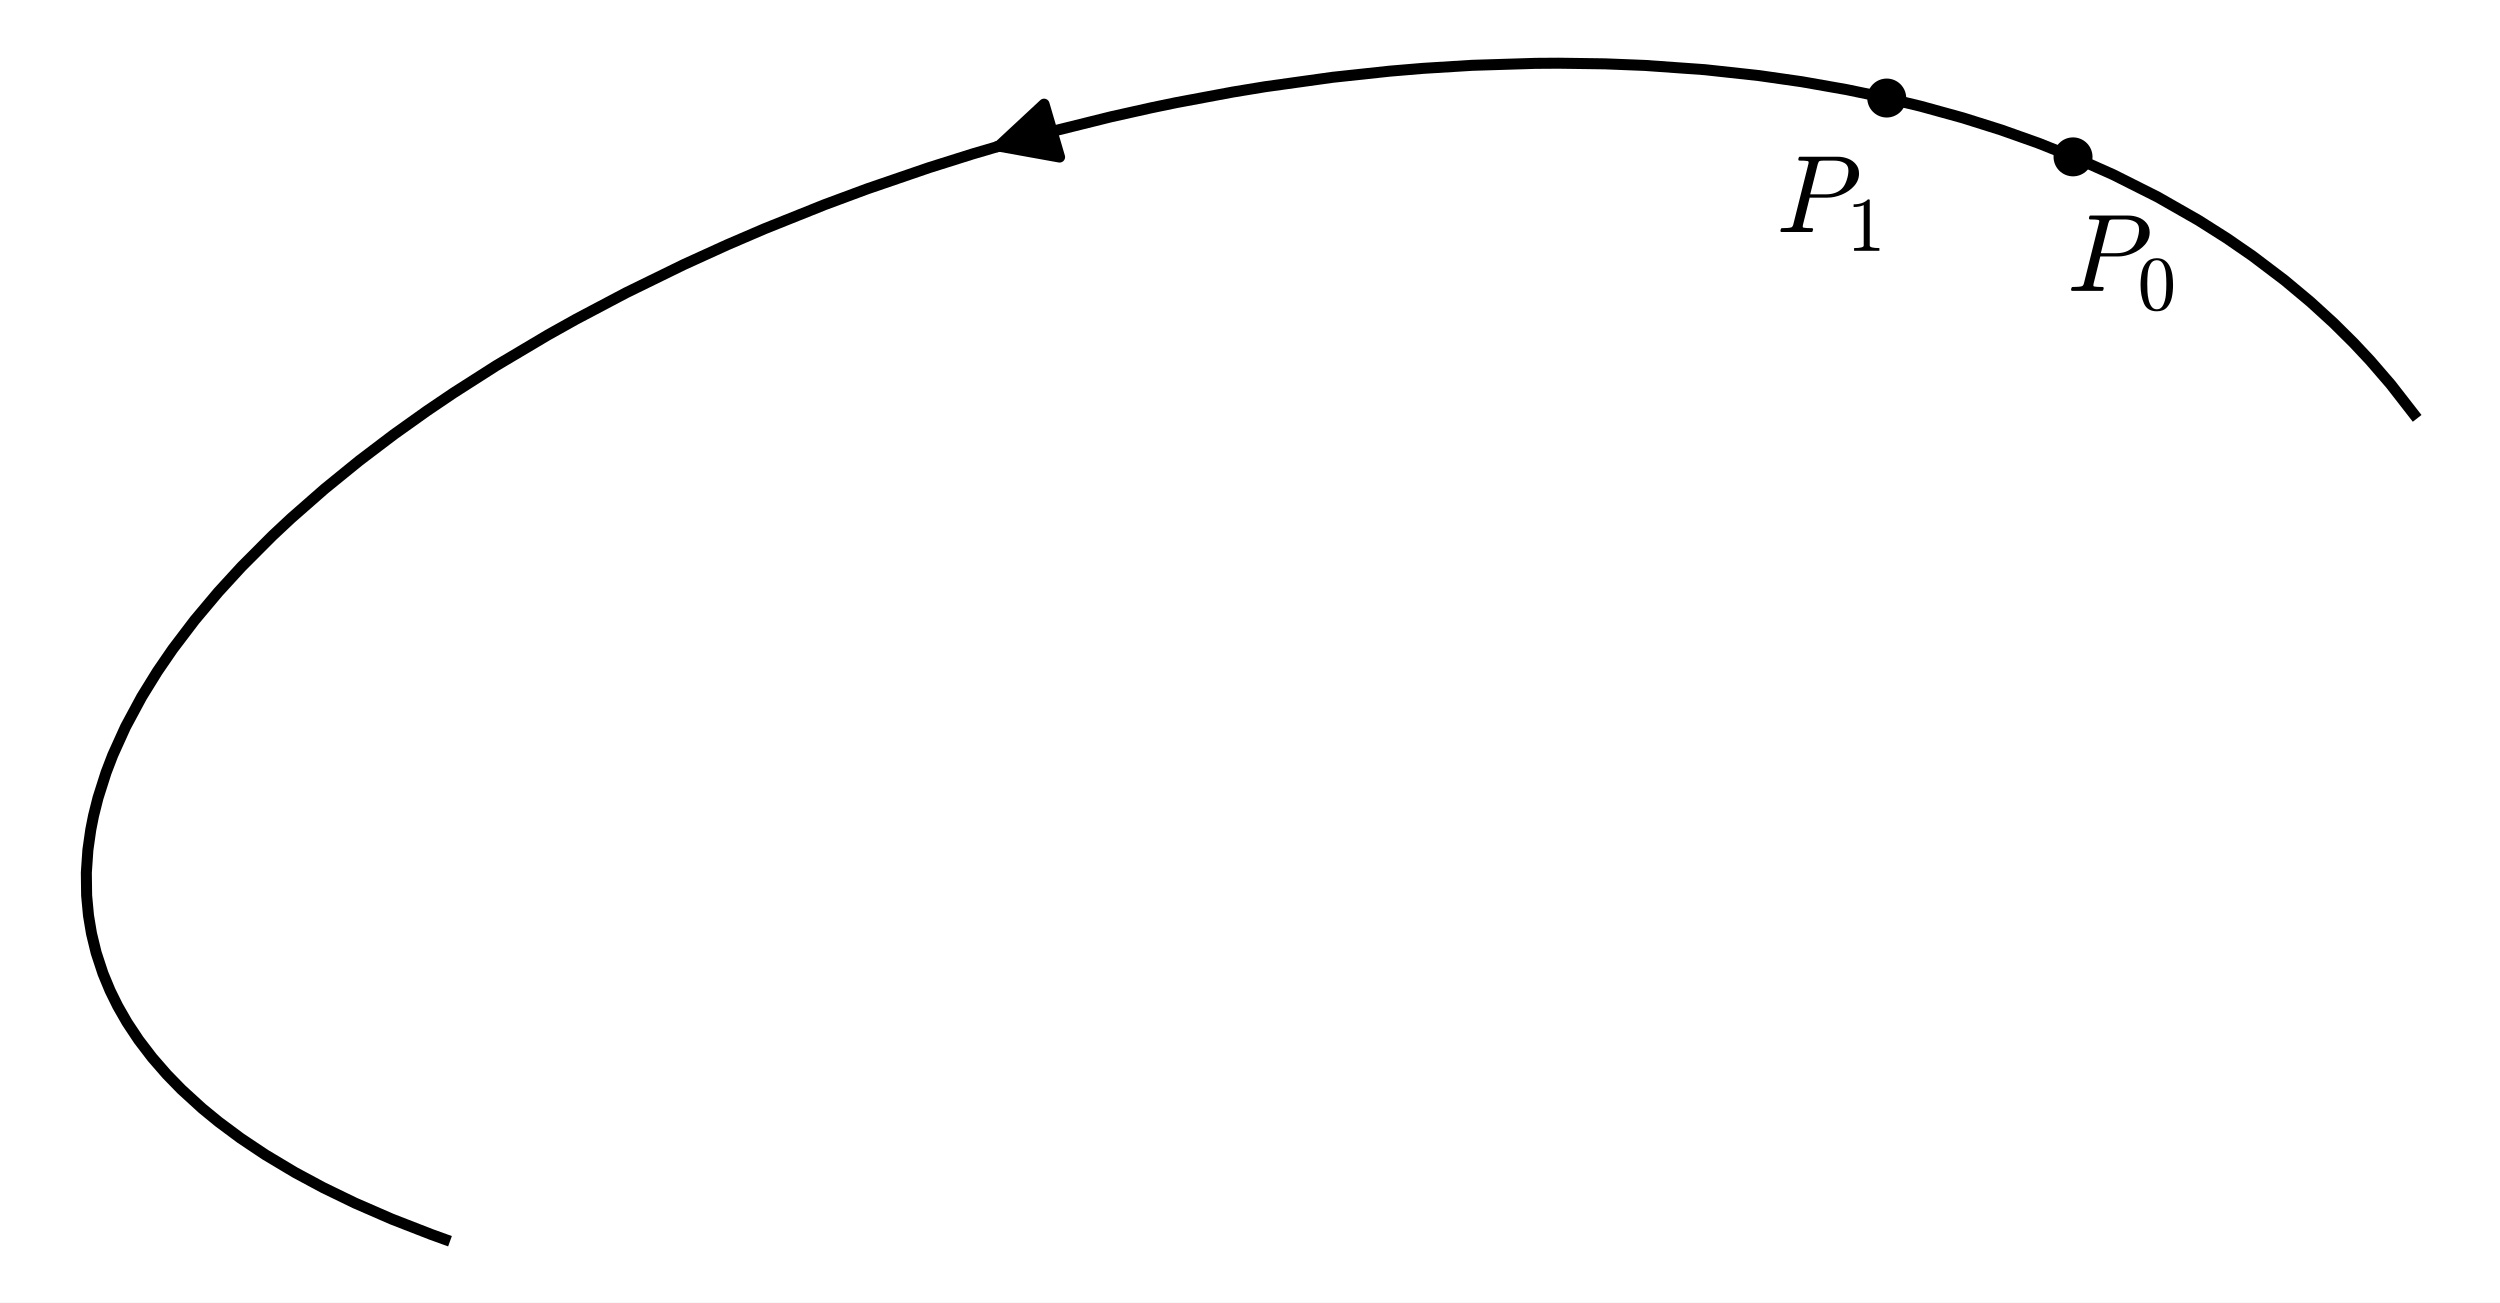
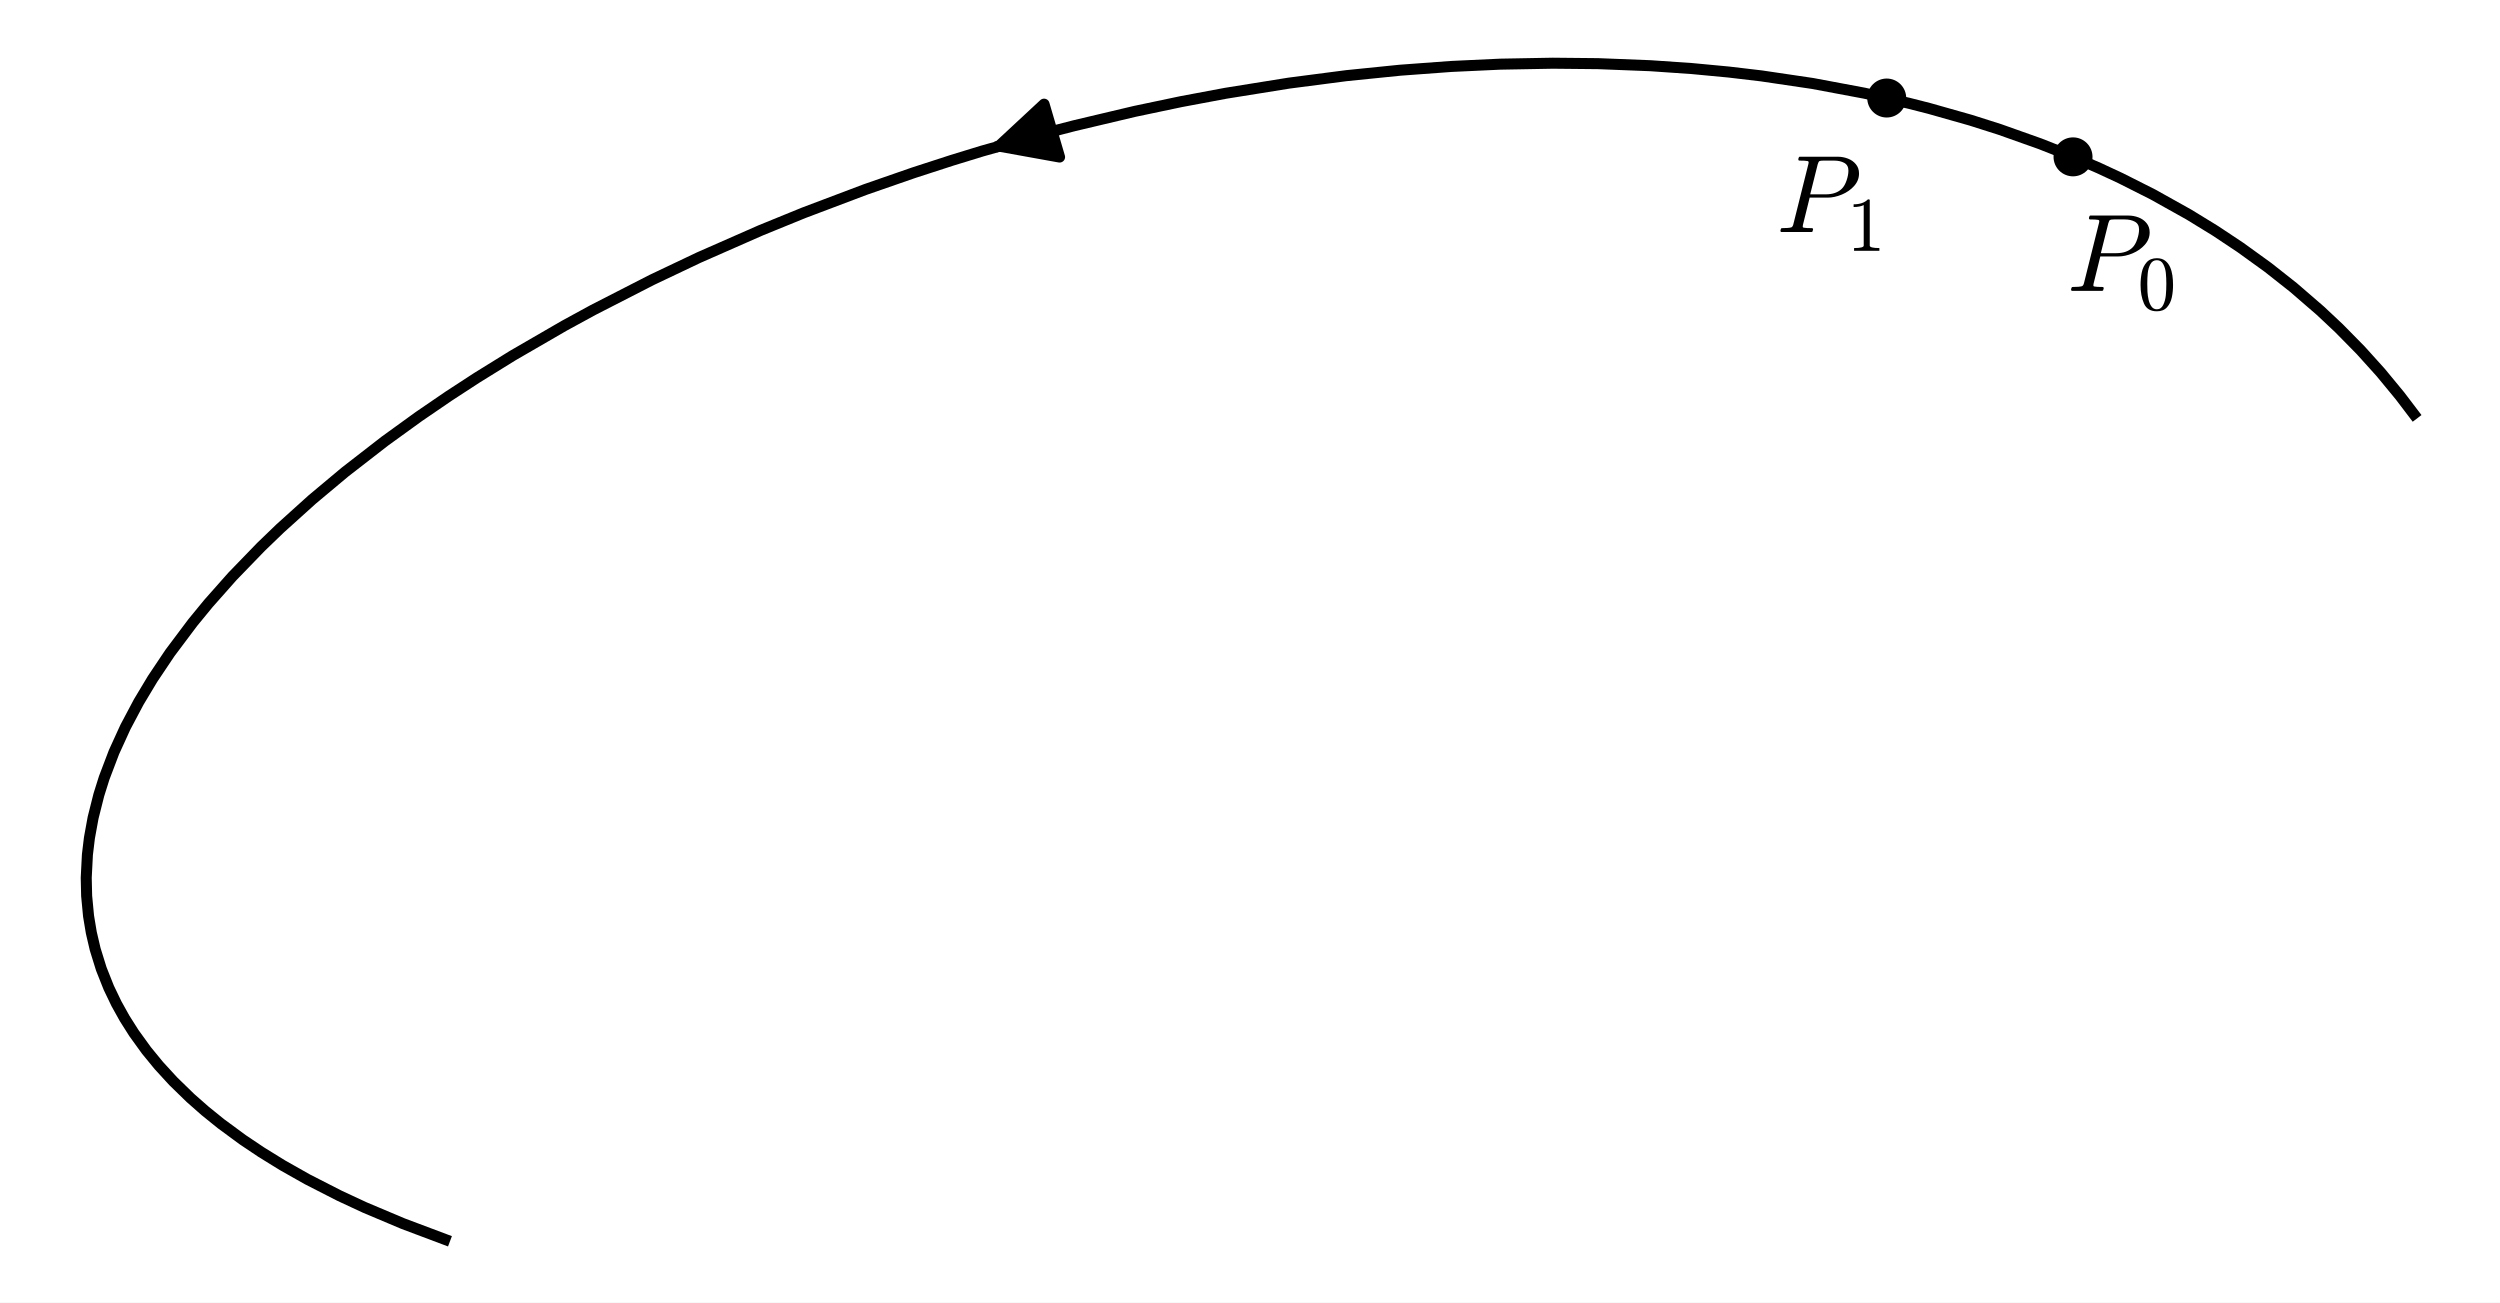
- <svg xmlns="http://www.w3.org/2000/svg" xmlns:xlink="http://www.w3.org/1999/xlink" width="453.6pt" height="236.337pt" viewBox="0 0 453.6 236.337" version="1.1">
+ <svg xmlns="http://www.w3.org/2000/svg" xmlns:xlink="http://www.w3.org/1999/xlink" width="453.6pt" height="236.336pt" viewBox="0 0 453.6 236.336" version="1.1">
  <defs>
    <style type="text/css">*{stroke-linejoin: round; stroke-linecap: butt}</style>
  </defs>
  <g id="figure_1">
    <g id="patch_1">
-       <path d="M 0 236.337  L 453.6 236.337  L 453.6 0  L 0 0  z " style="fill: #ffffff" />
+       <path d="M 0 236.336  L 453.6 236.336  L 453.6 0  L 0 0  z " style="fill: #ffffff" />
    </g>
    <g id="axes_1">
      <g id="patch_2">
-         <path d="M 7.2 229.137  L 446.4 229.137  L 446.4 7.2  L 7.2 7.2  z " style="fill: #ffffff" />
+         <path d="M 7.2 229.136  L 446.4 229.136  L 446.4 7.2  L 7.2 7.2  z " style="fill: #ffffff" />
      </g>
      <g id="PathCollection_1">
-         <path d="M 376.13 31.998  C 377.067 31.998 377.967 31.625 378.63 30.962  C 379.293 30.299 379.665 29.4 379.665 28.462  C 379.665 27.525 379.293 26.625 378.63 25.962  C 377.967 25.299 377.067 24.927 376.13 24.927  C 375.192 24.927 374.293 25.299 373.63 25.962  C 372.967 26.625 372.594 27.525 372.594 28.462  C 372.594 29.4 372.967 30.299 373.63 30.962  C 374.293 31.625 375.192 31.998 376.13 31.998  z " clip-path="url(#p16574d09f4)" />
+         <path d="M 376.13 31.996  C 377.067 31.996 377.967 31.624 378.63 30.961  C 379.293 30.298 379.665 29.398 379.665 28.461  C 379.665 27.523 379.293 26.624 378.63 25.961  C 377.967 25.298 377.067 24.925 376.13 24.925  C 375.192 24.925 374.293 25.298 373.63 25.961  C 372.967 26.624 372.594 27.523 372.594 28.461  C 372.594 29.398 372.967 30.298 373.63 30.961  C 374.293 31.624 375.192 31.996 376.13 31.996  z " clip-path="url(#p4c475e7c12)" />
      </g>
      <g id="PathCollection_2">
-         <path d="M 342.327 21.324  C 343.265 21.324 344.164 20.951 344.827 20.288  C 345.49 19.625 345.863 18.726 345.863 17.788  C 345.863 16.851 345.49 15.951 344.827 15.288  C 344.164 14.625 343.265 14.253 342.327 14.253  C 341.389 14.253 340.49 14.625 339.827 15.288  C 339.164 15.951 338.792 16.851 338.792 17.788  C 338.792 18.726 339.164 19.625 339.827 20.288  C 340.49 20.951 341.389 21.324 342.327 21.324  z " clip-path="url(#p16574d09f4)" />
+         <path d="M 342.327 21.322  C 343.264 21.322 344.164 20.95 344.827 20.287  C 345.49 19.624 345.862 18.724 345.862 17.787  C 345.862 16.849 345.49 15.95 344.827 15.287  C 344.164 14.624 343.264 14.251 342.327 14.251  C 341.389 14.251 340.49 14.624 339.827 15.287  C 339.164 15.95 338.791 16.849 338.791 17.787  C 338.791 18.724 339.164 19.624 339.827 20.287  C 340.49 20.95 341.389 21.322 342.327 21.322  z " clip-path="url(#p4c475e7c12)" />
      </g>
      <g id="matplotlib.axis_1" />
      <g id="matplotlib.axis_2" />
      <g id="line2d_1">
-         <path d="M 437.954 75.119  L 433.78 69.748  L 430.052 65.429  L 427.066 62.24  L 423.421 58.625  L 419.214 54.784  L 414.516 50.857  L 408.688 46.443  L 404.057 43.248  L 398.904 39.981  L 391.499 35.753  L 383.446 31.705  L 376.724 28.711  L 369.78 25.949  L 363.063 23.567  L 356.154 21.39  L 348.483 19.274  L 341.59 17.622  L 335.057 16.262  L 326.911 14.827  L 319.127 13.713  L 309.308 12.643  L 298.453 11.871  L 291.204 11.583  L 282.751 11.468  L 278.591 11.496  L 267.124 11.852  L 258.155 12.407  L 252.14 12.913  L 241.801 14.025  L 229.544 15.735  L 223.719 16.694  L 213.345 18.634  L 208.894 19.557  L 201.605 21.186  L 190.891 23.846  L 183.374 25.902  L 176.491 27.925  L 168.537 30.43  L 157.36 34.263  L 149.592 37.148  L 138.74 41.497  L 131.93 44.425  L 124.039 48.018  L 113.619 53.114  L 104.541 57.909  L 99.44 60.76  L 90.022 66.351  L 82.253 71.316  L 77.511 74.523  L 71.468 78.828  L 65.171 83.604  L 58.907 88.697  L 52.835 94.021  L 49.459 97.177  L 43.843 102.803  L 39.603 107.429  L 35.338 112.506  L 31.358 117.747  L 28.548 121.841  L 25.715 126.426  L 22.78 131.879  L 20.463 137  L 19.243 140.177  L 17.781 144.773  L 16.974 147.997  L 16.47 150.534  L 15.949 154.197  L 15.665 158.339  L 15.718 162.472  L 16.056 166.114  L 16.598 169.367  L 17.45 172.876  L 18.687 176.637  L 19.973 179.738  L 21.367 182.567  L 23.057 185.515  L 25.164 188.69  L 27.616 191.9  L 30.271 194.953  L 32.935 197.687  L 36.694 201.119  L 39.641 203.536  L 43.662 206.526  L 48.138 209.517  L 53.543 212.748  L 58.627 215.479  L 64.391 218.276  L 71.073 221.187  L 78.283 223.993  L 80.706 224.869  L 80.706 224.869  " clip-path="url(#p16574d09f4)" style="fill: none; stroke: #000000; stroke-width: 2; stroke-linecap: square" />
+         <path d="M 437.954 75.117  L 435.445 71.814  L 431.96 67.588  L 428.322 63.553  L 424.377 59.544  L 421.012 56.384  L 416.128 52.163  L 411.507 48.517  L 406.482 44.887  L 401.913 41.852  L 397.15 38.93  L 390.609 35.277  L 384.792 32.343  L 380.823 30.496  L 375.441 28.175  L 370.152 26.087  L 362.805 23.479  L 357.55 21.807  L 350.008 19.669  L 346.303 18.725  L 338.28 16.907  L 328.855 15.142  L 319.568 13.768  L 313.655 13.07  L 306.947 12.437  L 299.455 11.923  L 289.942 11.549  L 281.727 11.468  L 272.206 11.642  L 263.298 12.057  L 254.012 12.742  L 244.271 13.73  L 233.868 15.082  L 222.392 16.924  L 214.309 18.439  L 205.907 20.205  L 194.92 22.807  L 190.638 23.911  L 178.229 27.399  L 172.731 29.084  L 165.741 31.352  L 157.039 34.376  L 145.817 38.617  L 138.026 41.795  L 126.806 46.73  L 118.281 50.78  L 107.596 56.254  L 102.368 59.107  L 93.051 64.502  L 86.5 68.558  L 81.423 71.866  L 76.01 75.567  L 69.843 80.028  L 62.609 85.64  L 56.632 90.641  L 50.839 95.866  L 47.354 99.224  L 42.179 104.572  L 37.828 109.482  L 34.985 112.946  L 30.851 118.455  L 27.692 123.168  L 25.172 127.368  L 22.755 131.925  L 20.684 136.463  L 18.906 141.136  L 17.929 144.243  L 16.89 148.378  L 16.225 152.034  L 15.86 155.071  L 15.646 159.261  L 15.721 162.553  L 16.066 166.202  L 16.569 169.226  L 17.27 172.226  L 18.376 175.787  L 19.736 179.212  L 21.132 182.12  L 22.604 184.766  L 24.302 187.447  L 26.579 190.596  L 28.82 193.331  L 31.433 196.182  L 34.564 199.229  L 37.244 201.586  L 40.084 203.881  L 44.064 206.808  L 47.394 209.041  L 51.269 211.434  L 55.773 213.979  L 61.594 216.954  L 66.159 219.078  L 73.103 222.009  L 80.705 224.868  L 80.705 224.868  " clip-path="url(#p4c475e7c12)" style="fill: none; stroke: #000000; stroke-width: 2; stroke-linecap: square" />
      </g>
      <g id="patch_3">
-         <path d="M 181.155 26.54  Q 180.128 26.841 181.247 26.513  " clip-path="url(#p16574d09f4)" style="fill: none; stroke: #000000; stroke-width: 2; stroke-linecap: round" />
-         <path d="M 192.25 28.497  L 181.247 26.513  L 189.436 18.901  z " clip-path="url(#p16574d09f4)" style="stroke: #000000; stroke-width: 2; stroke-linecap: round" />
+         <path d="M 181.155 26.538  Q 180.128 26.839 181.246 26.511  " clip-path="url(#p4c475e7c12)" style="fill: none; stroke: #000000; stroke-width: 2; stroke-linecap: round" />
+         <path d="M 192.249 28.495  L 181.246 26.511  L 189.435 18.899  z " clip-path="url(#p4c475e7c12)" style="stroke: #000000; stroke-width: 2; stroke-linecap: round" />
      </g>
      <g id="text_1">
-         <g transform="translate(374.9951 52.91166) scale(0.2 -0.2)">
+         <g transform="translate(374.9949 52.91002) scale(0.2 -0.2)">
          <defs>
            <path id="Cmmi10-50" d="M 313 0  Q 250 0 250 84  Q 253 100 262 139  Q 272 178 289 201  Q 306 225 331 225  Q 722 225 878 269  Q 959 297 997 441  L 1875 3956  Q 1888 4019 1888 4044  Q 1888 4113 1813 4122  Q 1691 4147 1350 4147  Q 1288 4147 1288 4231  Q 1291 4247 1300 4286  Q 1309 4325 1326 4348  Q 1344 4372 1369 4372  L 3578 4372  Q 3881 4372 4165 4264  Q 4450 4156 4631 3934  Q 4813 3713 4813 3397  Q 4813 2991 4527 2672  Q 4241 2353 3814 2175  Q 3388 1997 2988 1997  L 1947 1997  L 1556 416  Q 1544 353 1544 325  Q 1544 300 1551 283  Q 1559 266 1573 261  Q 1588 256 1619 250  Q 1741 225 2081 225  Q 2144 225 2144 141  Q 2122 50 2109 25  Q 2097 0 2034 0  L 313 0  z M 1978 2188  L 2875 2188  Q 3497 2188 3822 2522  Q 3988 2688 4092 3000  Q 4197 3313 4197 3566  Q 4197 3881 3956 4014  Q 3716 4147 3359 4147  L 2747 4147  Q 2572 4147 2515 4117  Q 2459 4088 2413 3928  L 1978 2188  z " transform="scale(0.015625)" />
            <path id="Cmr10-30" d="M 1600 -141  Q 816 -141 533 504  Q 250 1150 250 2041  Q 250 2597 351 3087  Q 453 3578 754 3920  Q 1056 4263 1600 4263  Q 2022 4263 2290 4056  Q 2559 3850 2700 3523  Q 2841 3197 2892 2823  Q 2944 2450 2944 2041  Q 2944 1491 2842 1011  Q 2741 531 2444 195  Q 2147 -141 1600 -141  z M 1600 25  Q 1956 25 2131 390  Q 2306 756 2347 1200  Q 2388 1644 2388 2144  Q 2388 2625 2347 3031  Q 2306 3438 2132 3767  Q 1959 4097 1600 4097  Q 1238 4097 1063 3765  Q 888 3434 847 3029  Q 806 2625 806 2144  Q 806 1788 823 1472  Q 841 1156 916 820  Q 991 484 1158 254  Q 1325 25 1600 25  z " transform="scale(0.015625)" />
          </defs>
          <use xlink:href="#Cmmi10-50" transform="translate(0 0.6875)" />
          <use xlink:href="#Cmr10-30" transform="translate(64.20898 -16.31875) scale(0.7)" />
        </g>
      </g>
      <g id="text_2">
-         <g transform="translate(322.2618 42.23759) scale(0.2 -0.2)">
+         <g transform="translate(322.2615 42.23591) scale(0.2 -0.2)">
          <defs>
            <path id="Cmr10-31" d="M 594 0  L 594 225  Q 1394 225 1394 428  L 1394 3788  Q 1063 3628 556 3628  L 556 3853  Q 1341 3853 1741 4263  L 1831 4263  Q 1853 4263 1873 4245  Q 1894 4228 1894 4206  L 1894 428  Q 1894 225 2694 225  L 2694 0  L 594 0  z " transform="scale(0.015625)" />
          </defs>
          <use xlink:href="#Cmmi10-50" transform="translate(0 0.6875)" />
          <use xlink:href="#Cmr10-31" transform="translate(64.20898 -16.31875) scale(0.7)" />
        </g>
      </g>
    </g>
  </g>
  <defs>
-     <clipPath id="p16574d09f4">
-       <rect x="7.2" y="7.2" width="439.2" height="221.937" />
+     <clipPath id="p4c475e7c12">
+       <rect x="7.2" y="7.2" width="439.2" height="221.936" />
    </clipPath>
  </defs>
</svg>
